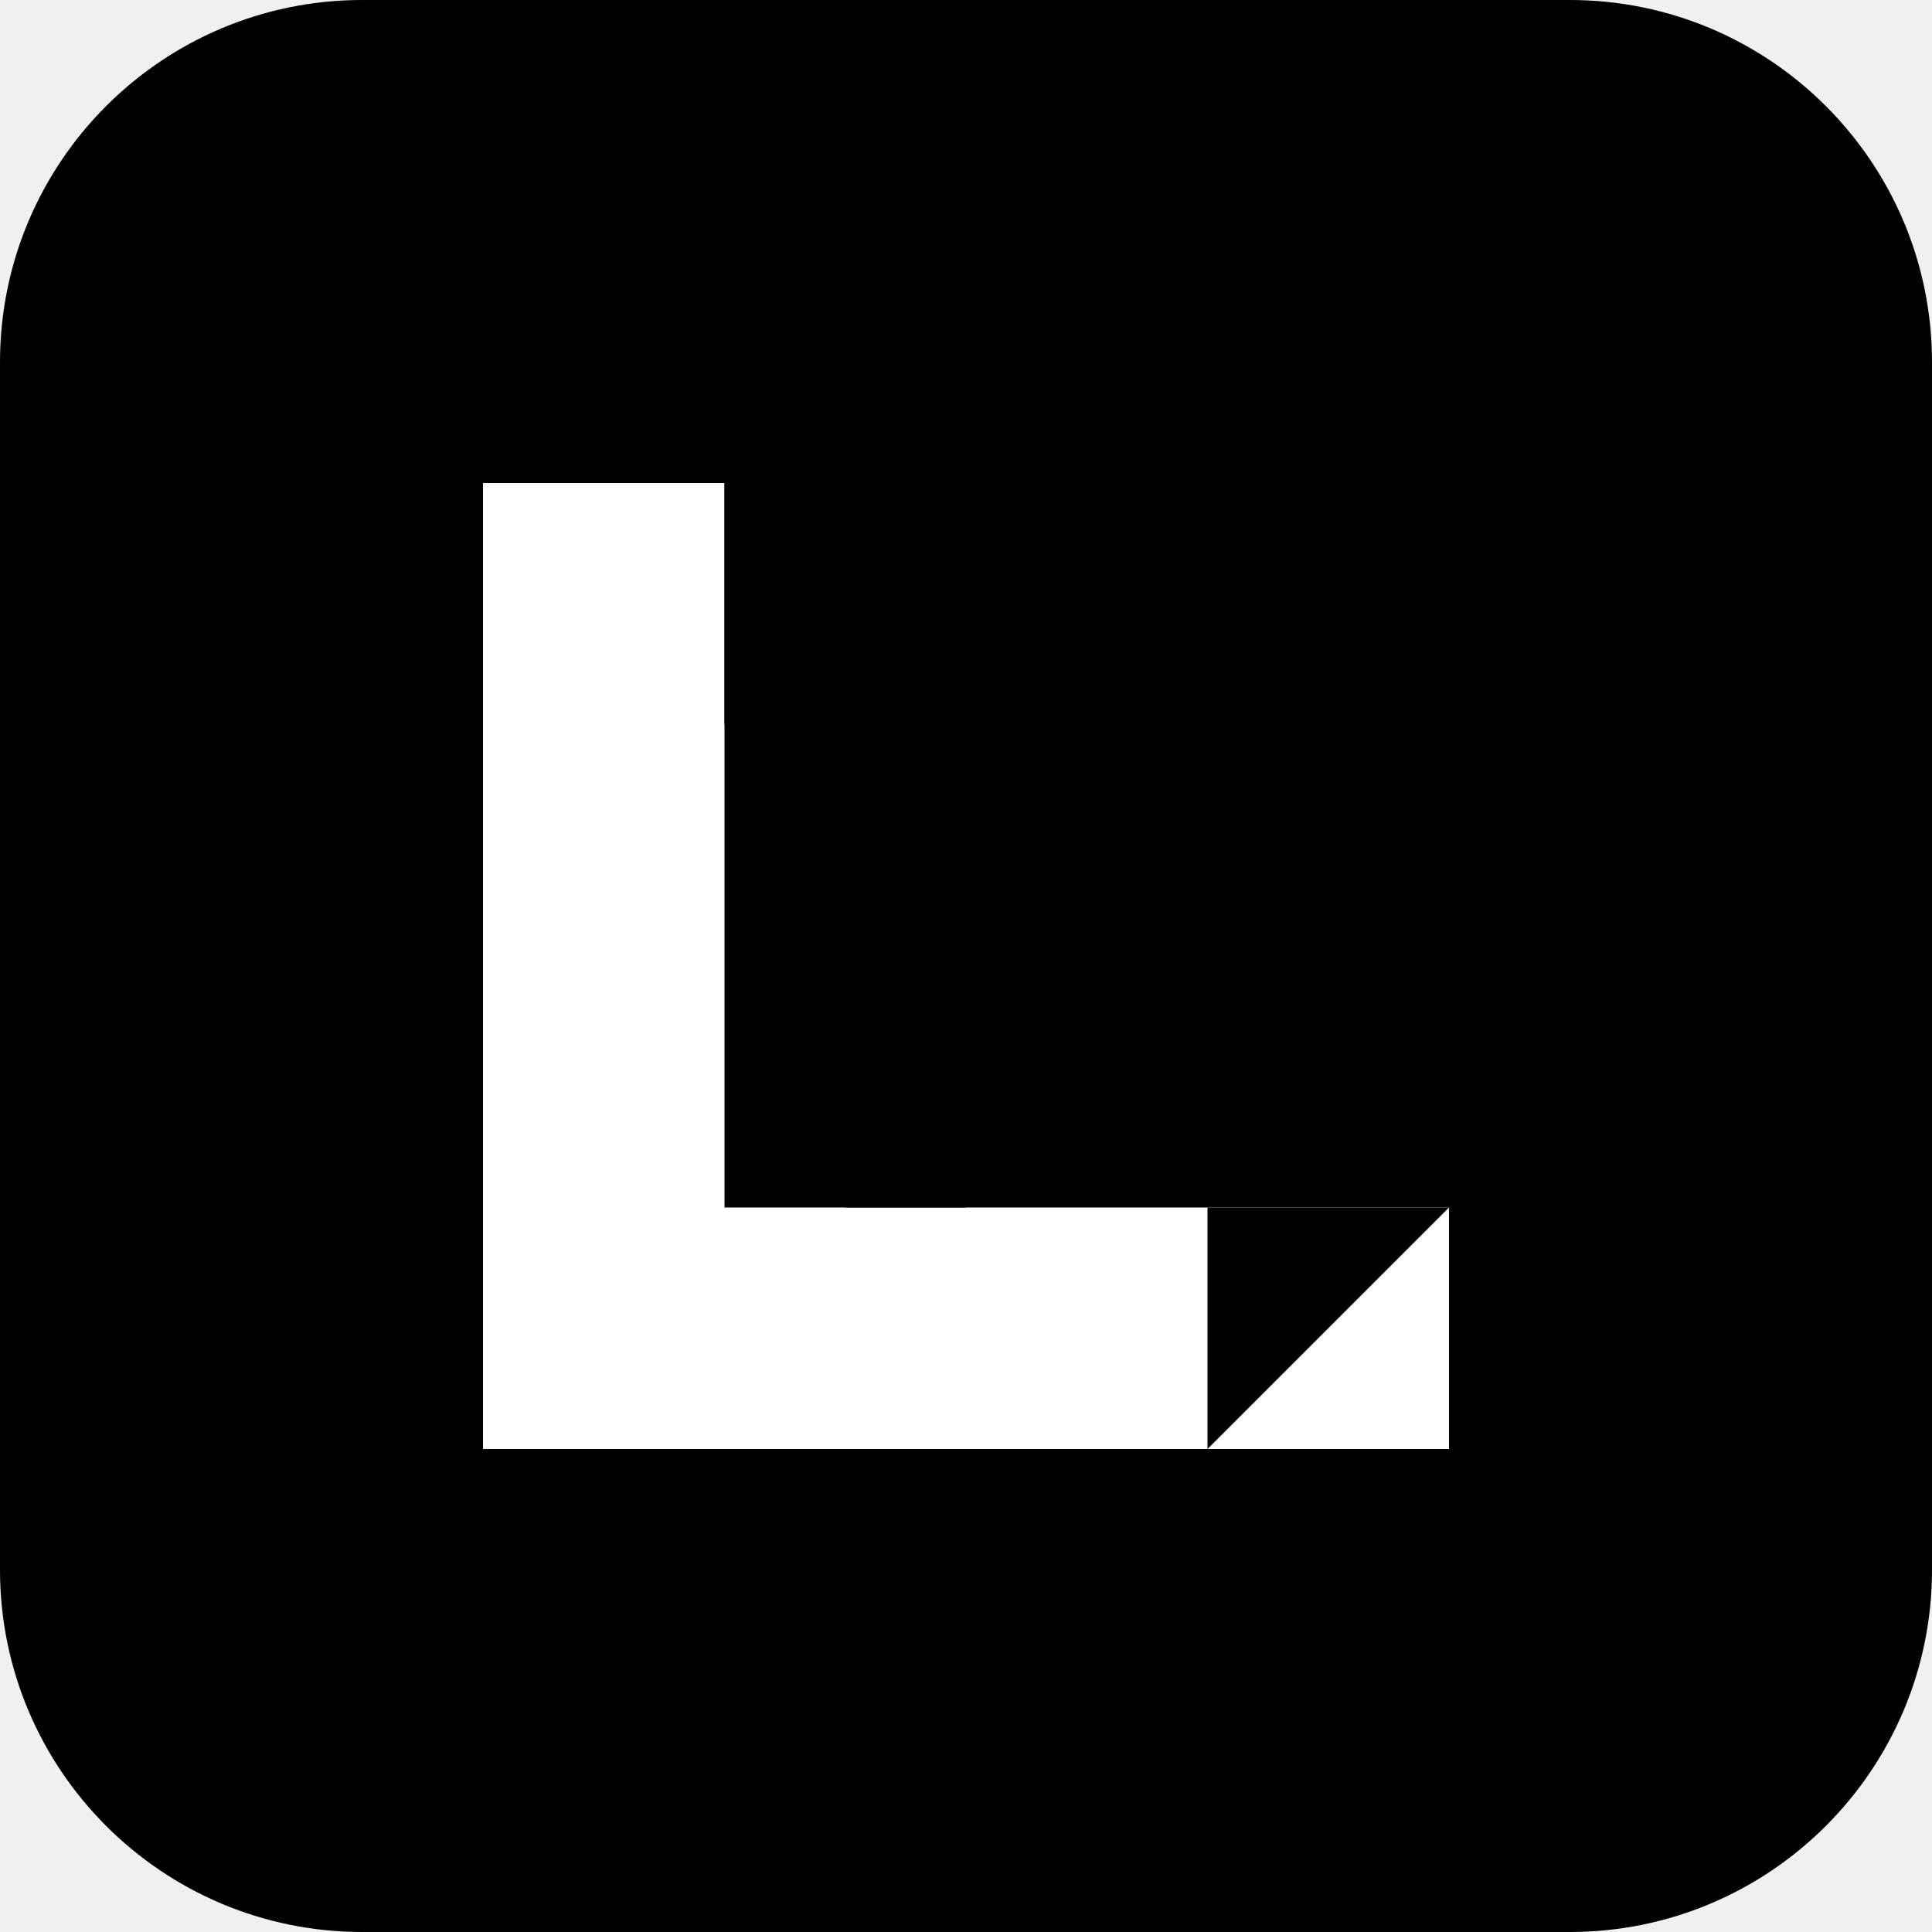
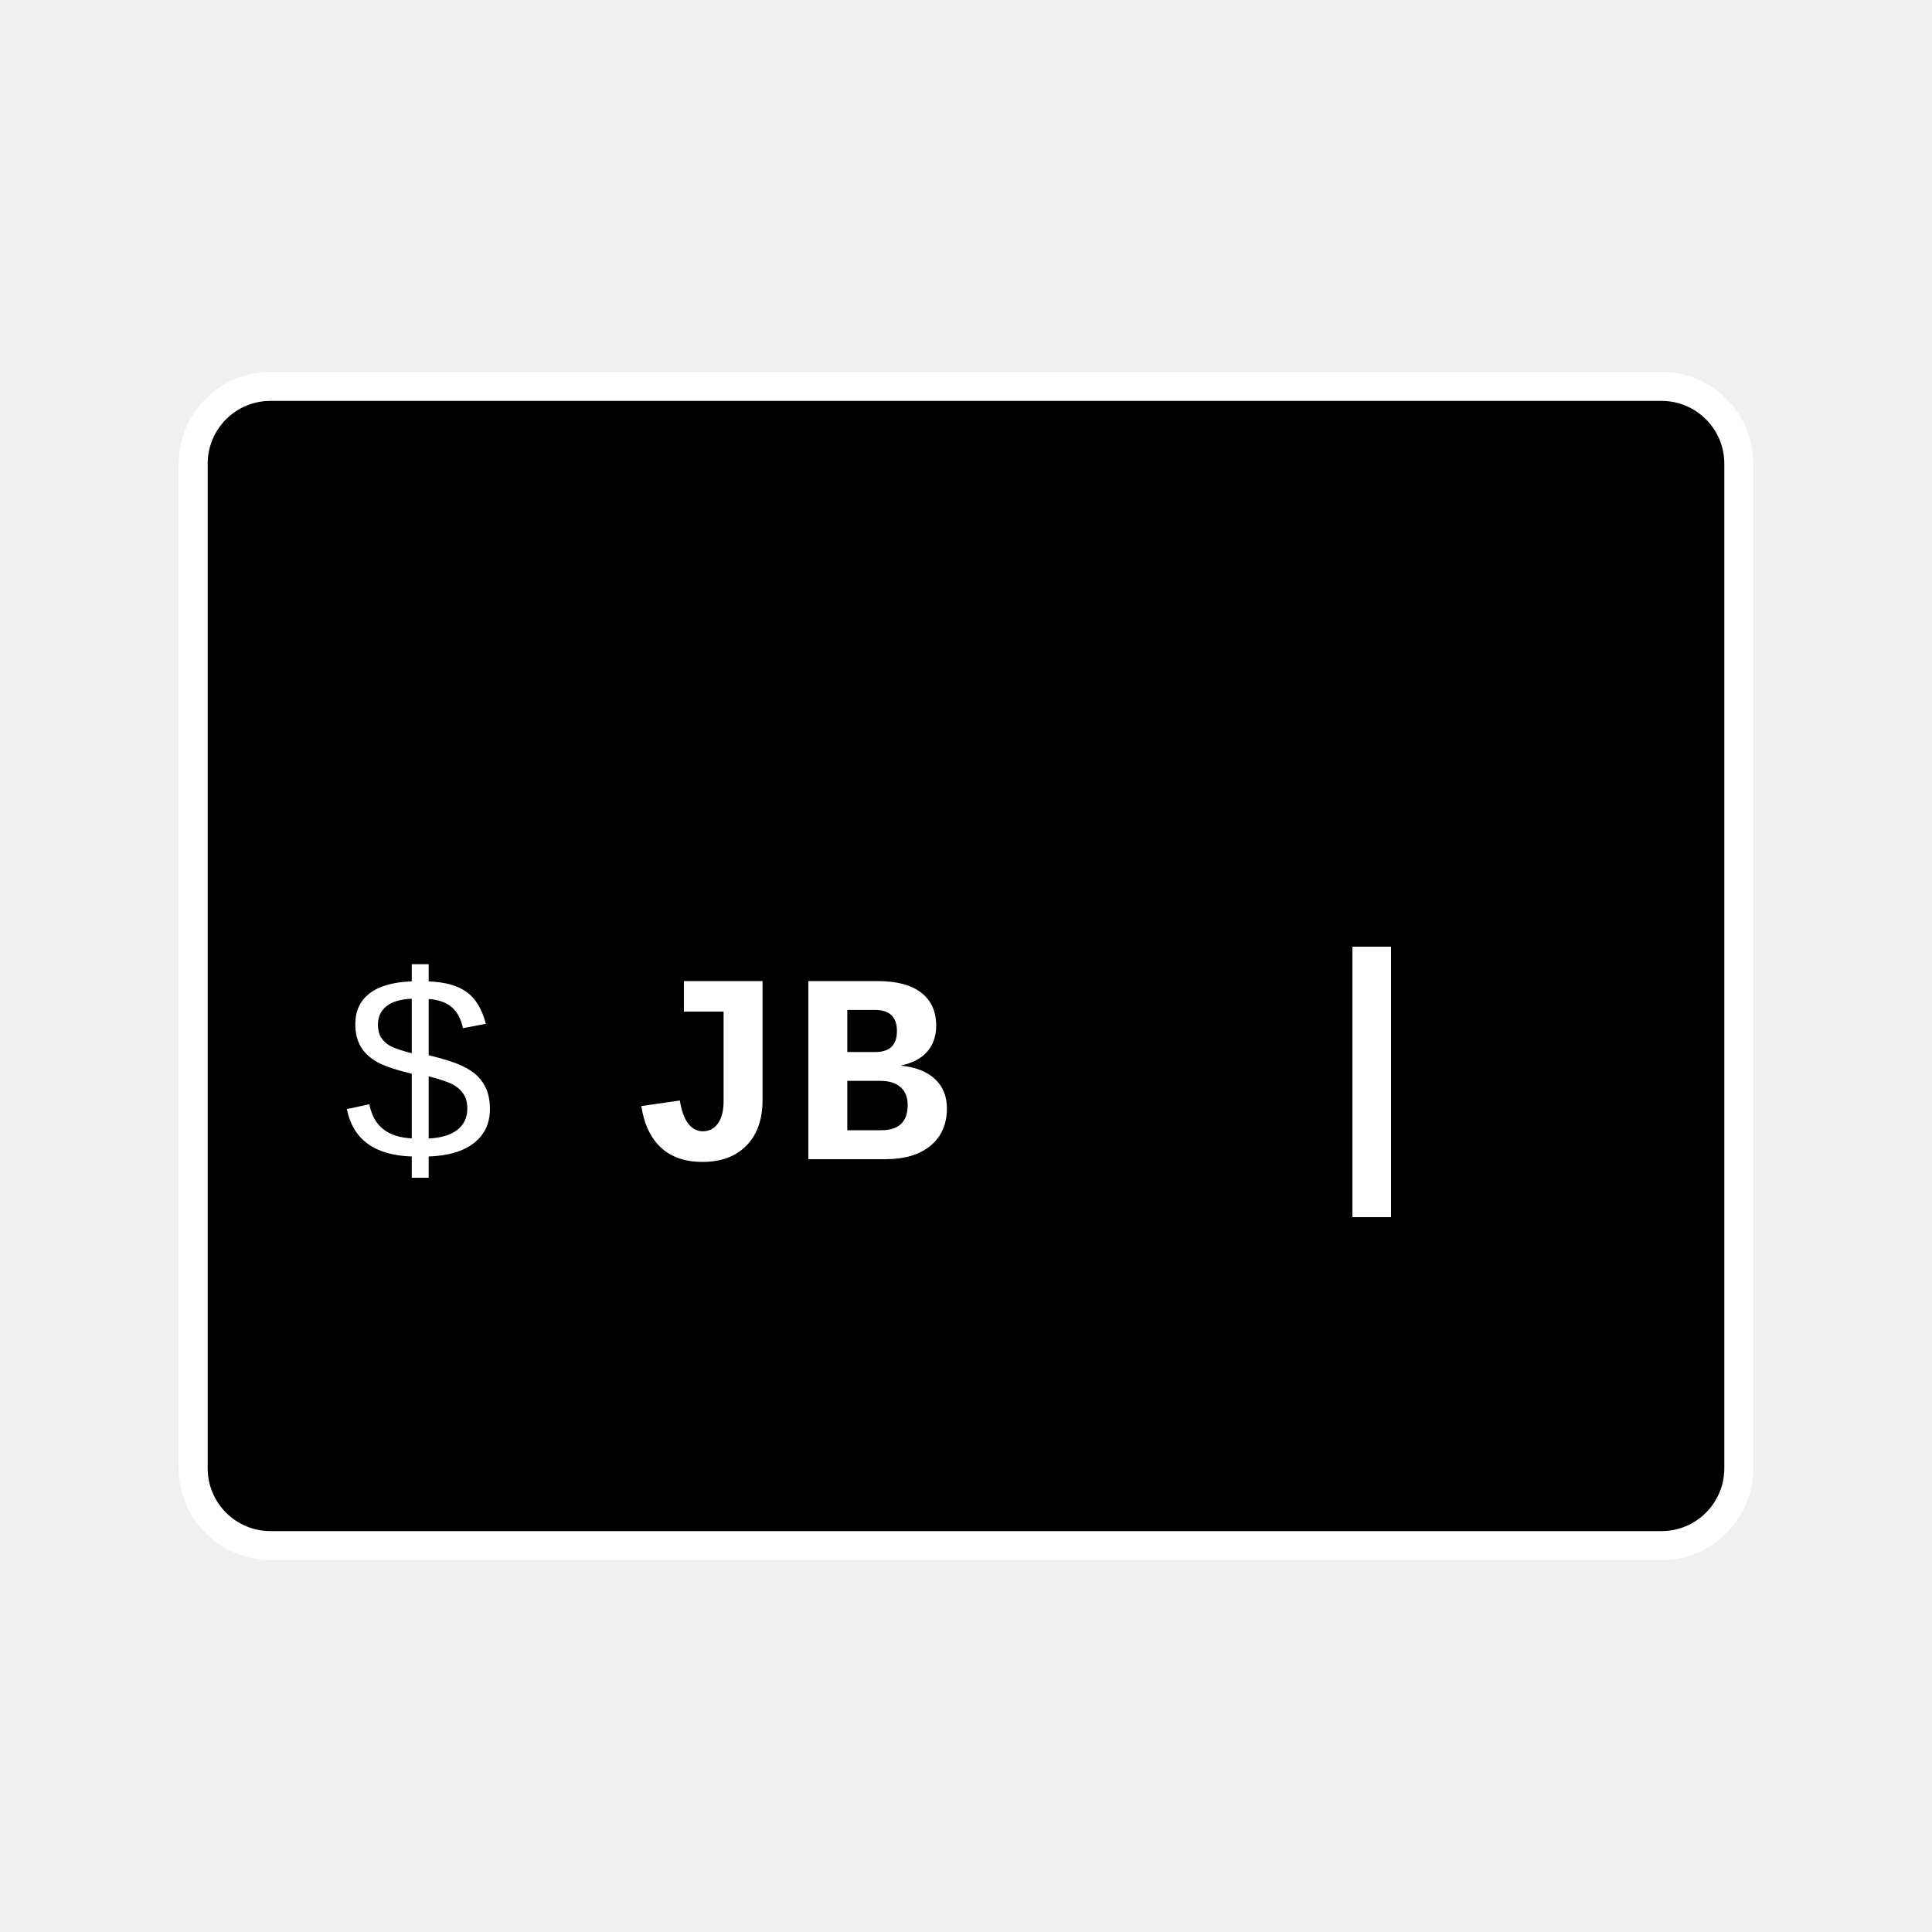
- <svg xmlns="http://www.w3.org/2000/svg" width="32" height="32" viewBox="0 0 32 32">
-   <rect width="32" height="32" rx="6" fill="#000000" />
-   <path d="M8 8 L8 24 L24 24 L24 20 L12 20 L12 8 Z" fill="#ffffff" />
-   <polygon points="12,8 16,8 12,12" fill="#000000" />
-   <polygon points="20,20 24,20 20,24" fill="#000000" />
-   <rect x="16" y="12" width="8" height="2" fill="#000000" />
-   <rect x="14" y="14" width="2" height="6" fill="#000000" />
+ <svg xmlns="http://www.w3.org/2000/svg" width="200" height="200" viewBox="0 0 200 200">
+   <rect x="20" y="40" width="160" height="120" rx="8" ry="8" fill="black" stroke="white" stroke-width="3" />
+   <text x="35" y="120" font-family="Monaco, 'Courier New', monospace" font-size="28" fill="white">$</text>
+   <text x="65" y="120" font-family="Monaco, 'Courier New', monospace" font-size="28" font-weight="bold" fill="white">JB</text>
+   <rect x="140" y="98" width="4" height="28" fill="white">
+     <animate attributeName="opacity" values="1;0;1" dur="1s" repeatCount="indefinite" />
+   </rect>
</svg>
